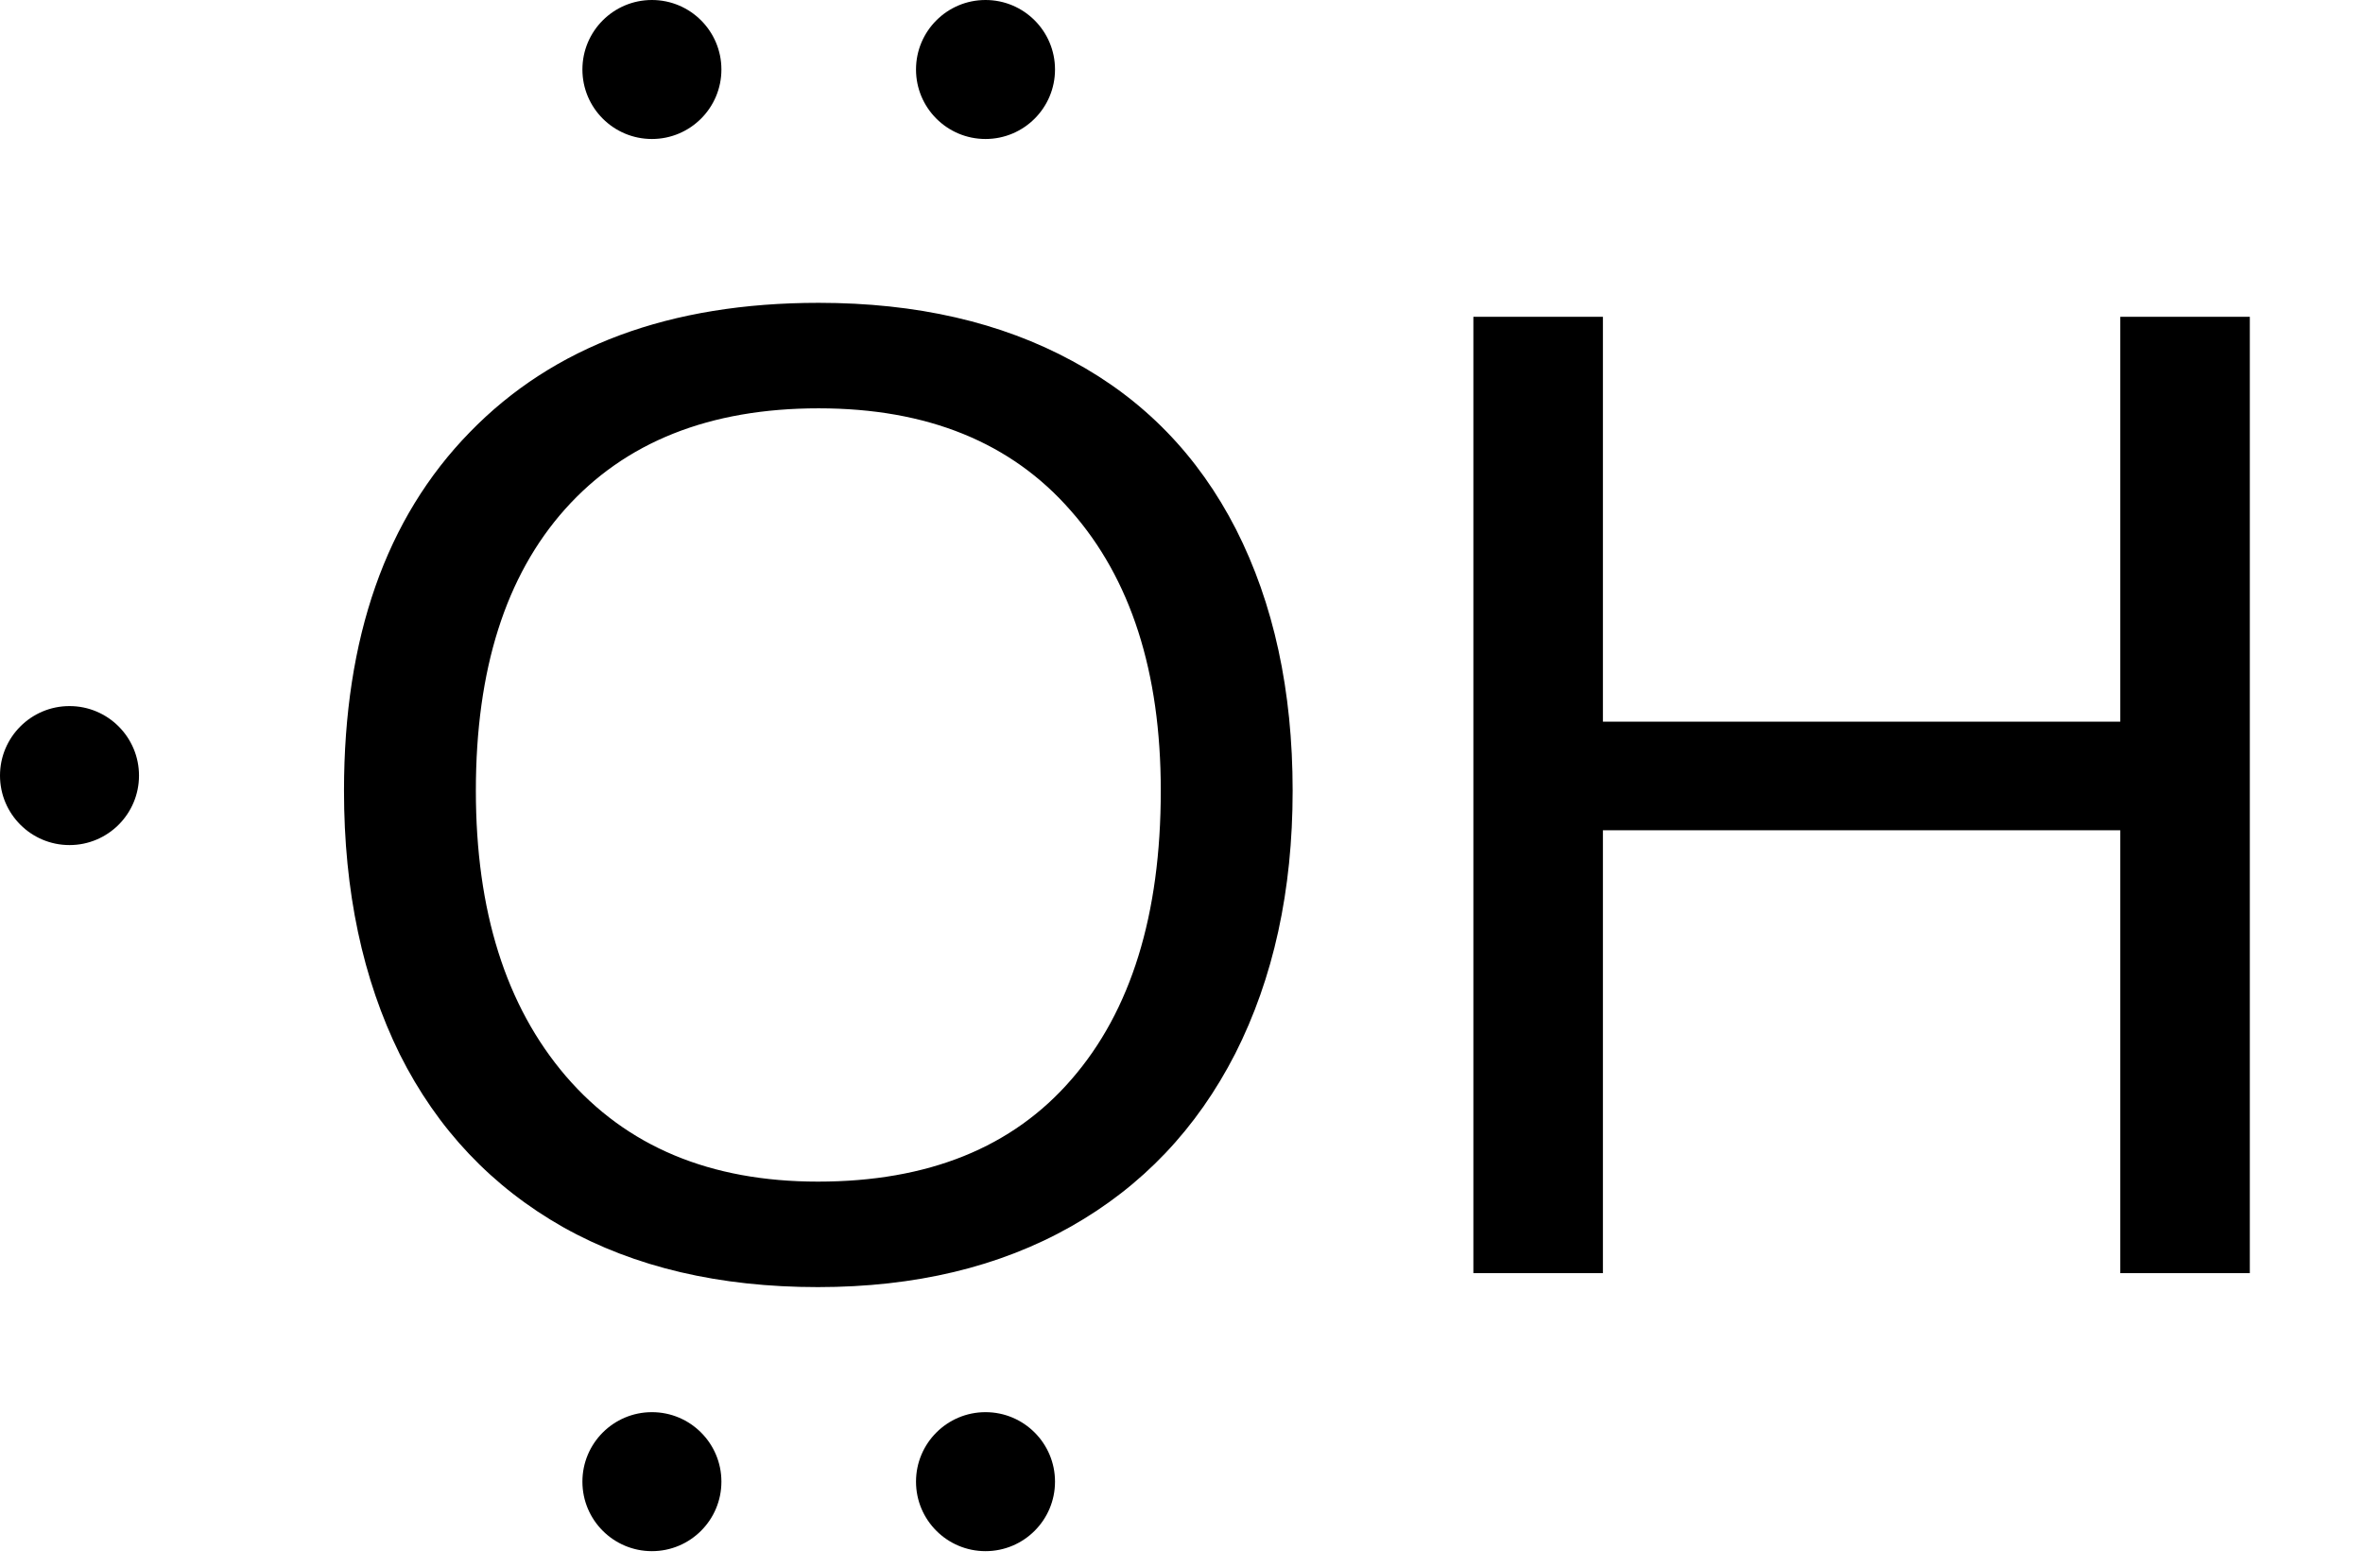
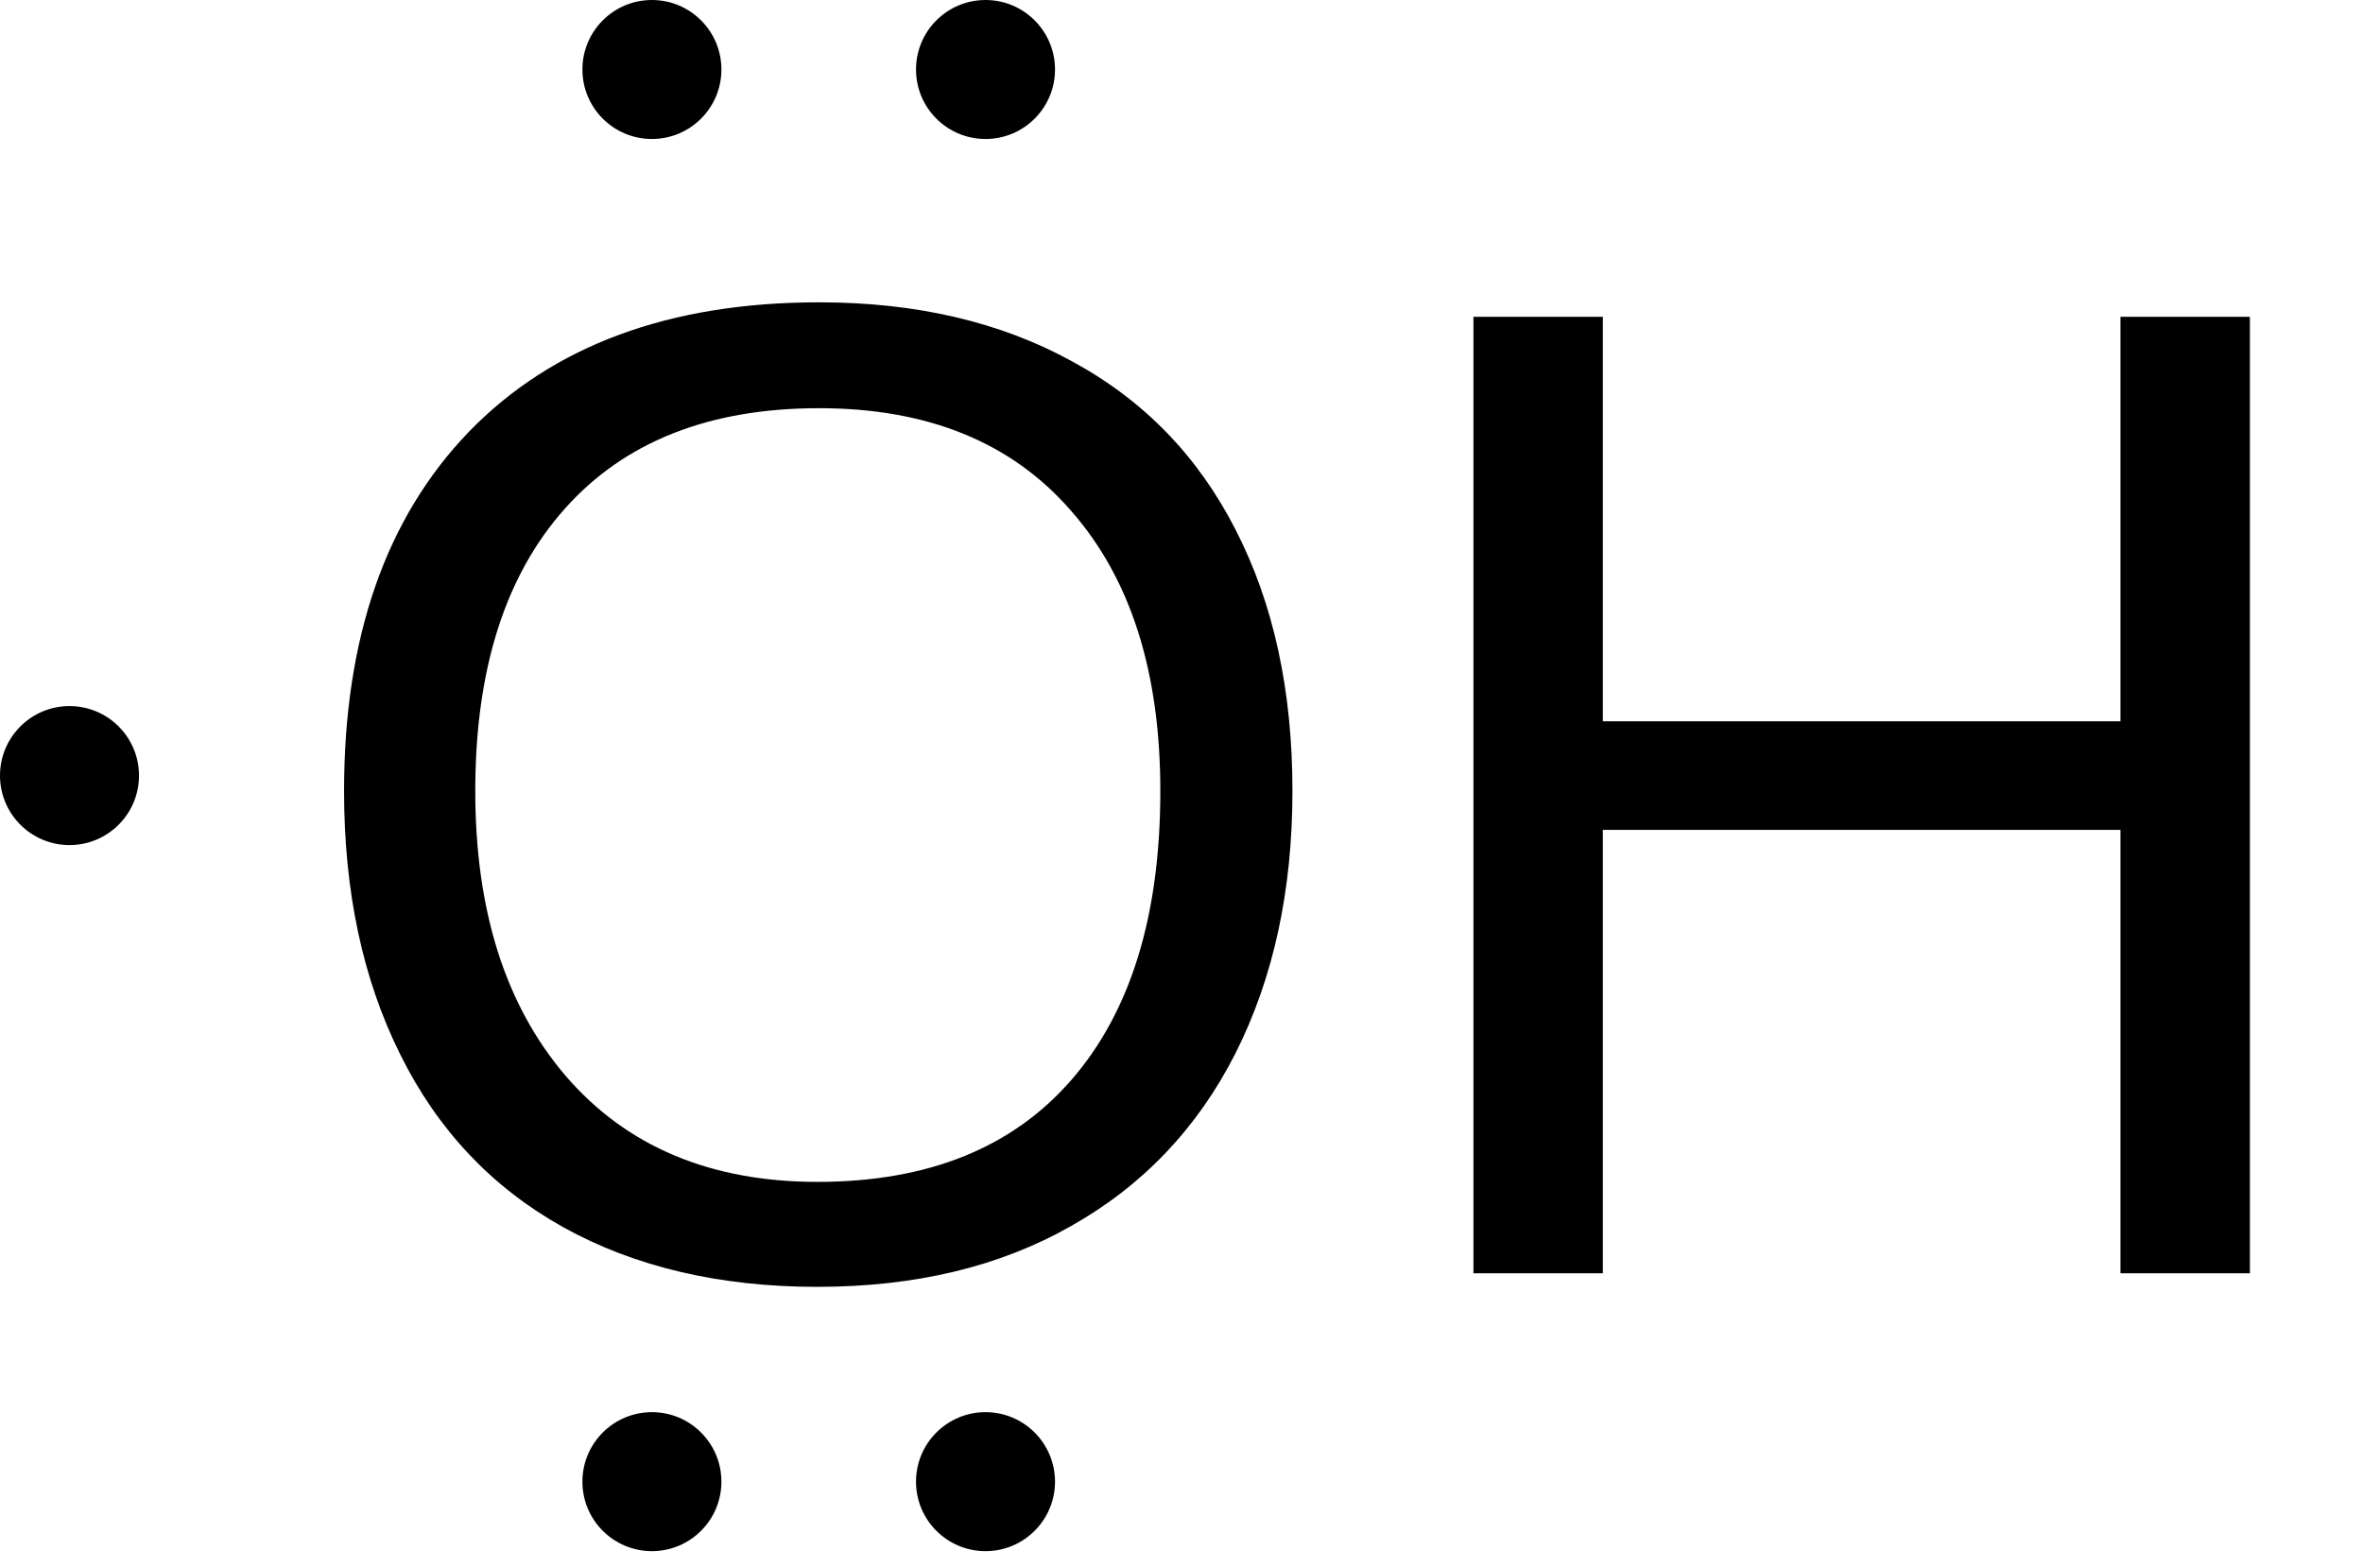
- <svg xmlns="http://www.w3.org/2000/svg" width="47.6pt" height="31.584pt" viewBox="0 0 47.6 31.584">
-   <g transform="translate(16.492 15.624)" fill="none" stroke-linecap="round" stroke-linejoin="round">
-     <text x="-10.892" y="10.024" font-family="Arial, Helvetica, sans-serif" font-size="28" fill="#000000" stroke="none" xml:space="preserve">O</text>
-     <text x="10.892" y="10.024" font-family="Arial, Helvetica, sans-serif" font-size="28" fill="#000000" stroke="none" xml:space="preserve">H</text>
-     <circle cx="-3.36" cy="-14.224" r="1.4" fill="#000000" stroke="none" />
-     <circle cx="3.36" cy="-14.224" r="1.4" fill="#000000" stroke="none" />
-     <circle cx="-3.36" cy="14.224" r="1.4" fill="#000000" stroke="none" />
-     <circle cx="3.36" cy="14.224" r="1.4" fill="#000000" stroke="none" />
-     <circle cx="-15.092" cy="0" r="1.4" fill="#000000" stroke="none" />
+ <svg xmlns="http://www.w3.org/2000/svg" width="40.8pt" height="27.072pt" viewBox="0 0 40.8 27.072">
+   <g transform="translate(14.136 13.392)" fill="none" stroke-linecap="round" stroke-linejoin="round">
+     <text x="-9.336" y="8.592" font-family="Arial, Helvetica, sans-serif" font-size="24" fill="#000000" stroke="none" xml:space="preserve">O</text>
+     <text x="9.336" y="8.592" font-family="Arial, Helvetica, sans-serif" font-size="24" fill="#000000" stroke="none" xml:space="preserve">H</text>
+     <circle cx="-2.88" cy="-12.192" r="1.2" fill="#000000" stroke="none" />
+     <circle cx="2.88" cy="-12.192" r="1.2" fill="#000000" stroke="none" />
+     <circle cx="-2.88" cy="12.192" r="1.2" fill="#000000" stroke="none" />
+     <circle cx="2.88" cy="12.192" r="1.2" fill="#000000" stroke="none" />
+     <circle cx="-12.936" cy="0" r="1.2" fill="#000000" stroke="none" />
  </g>
</svg>
